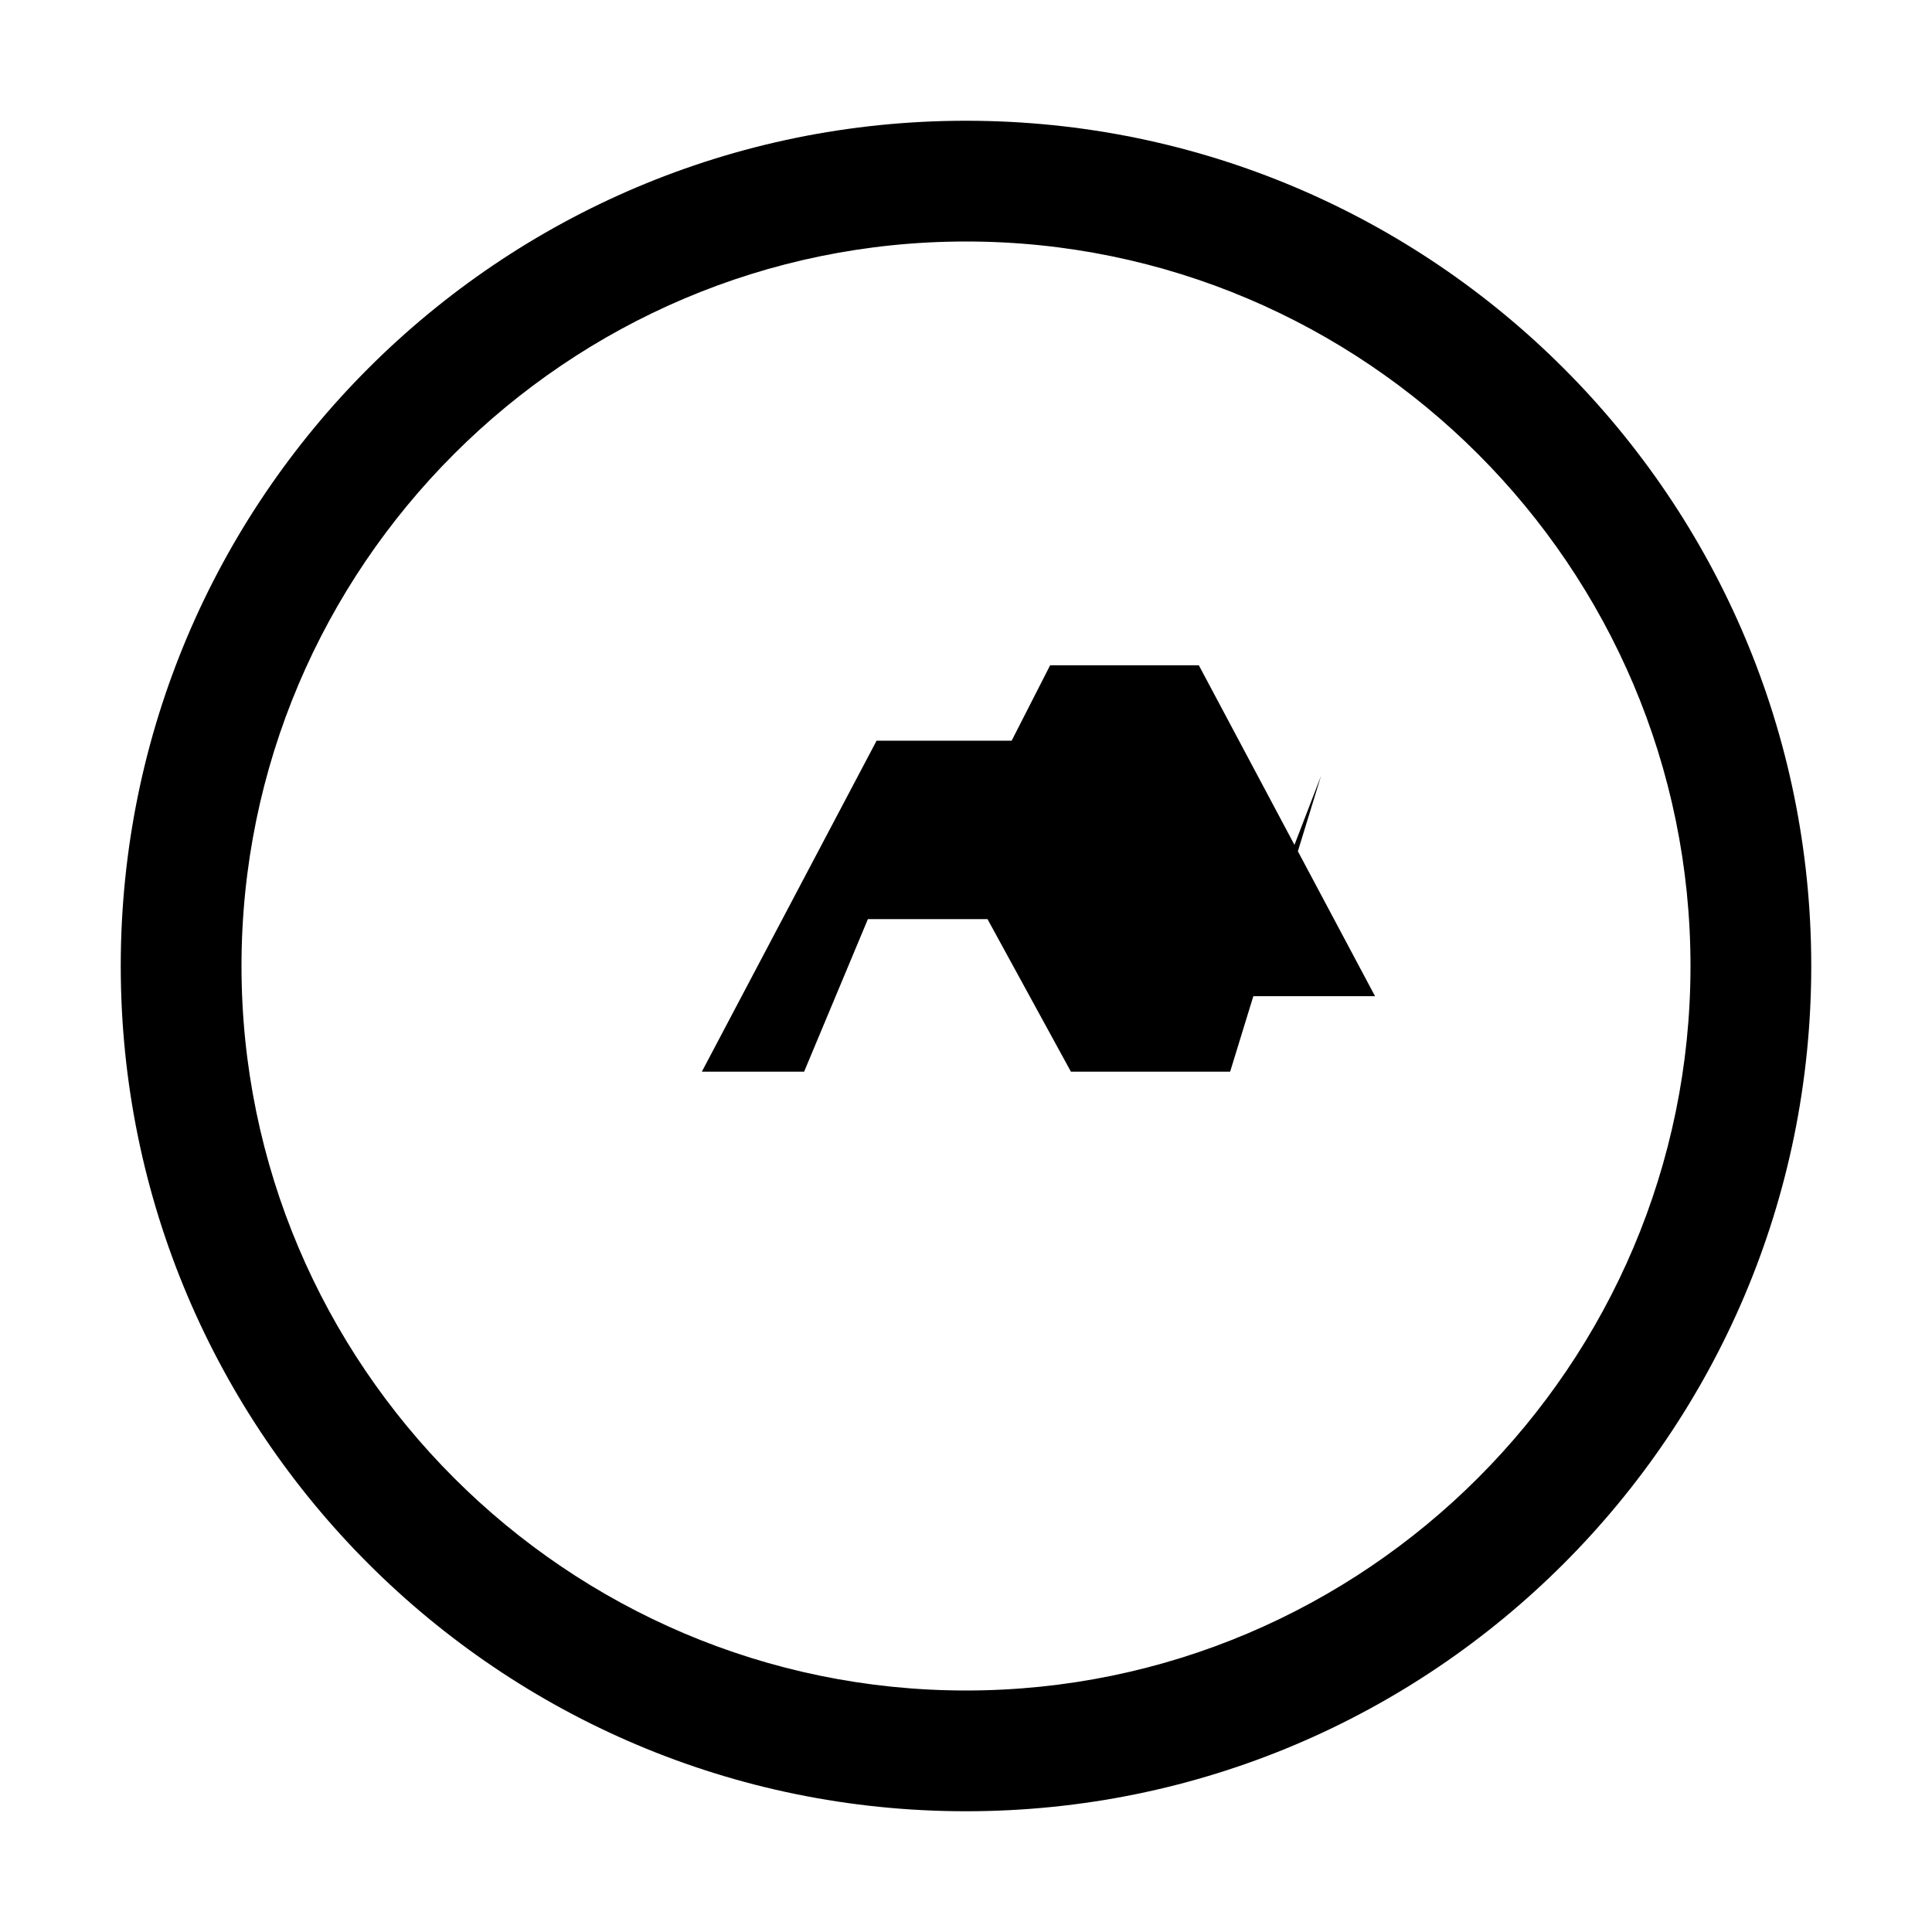
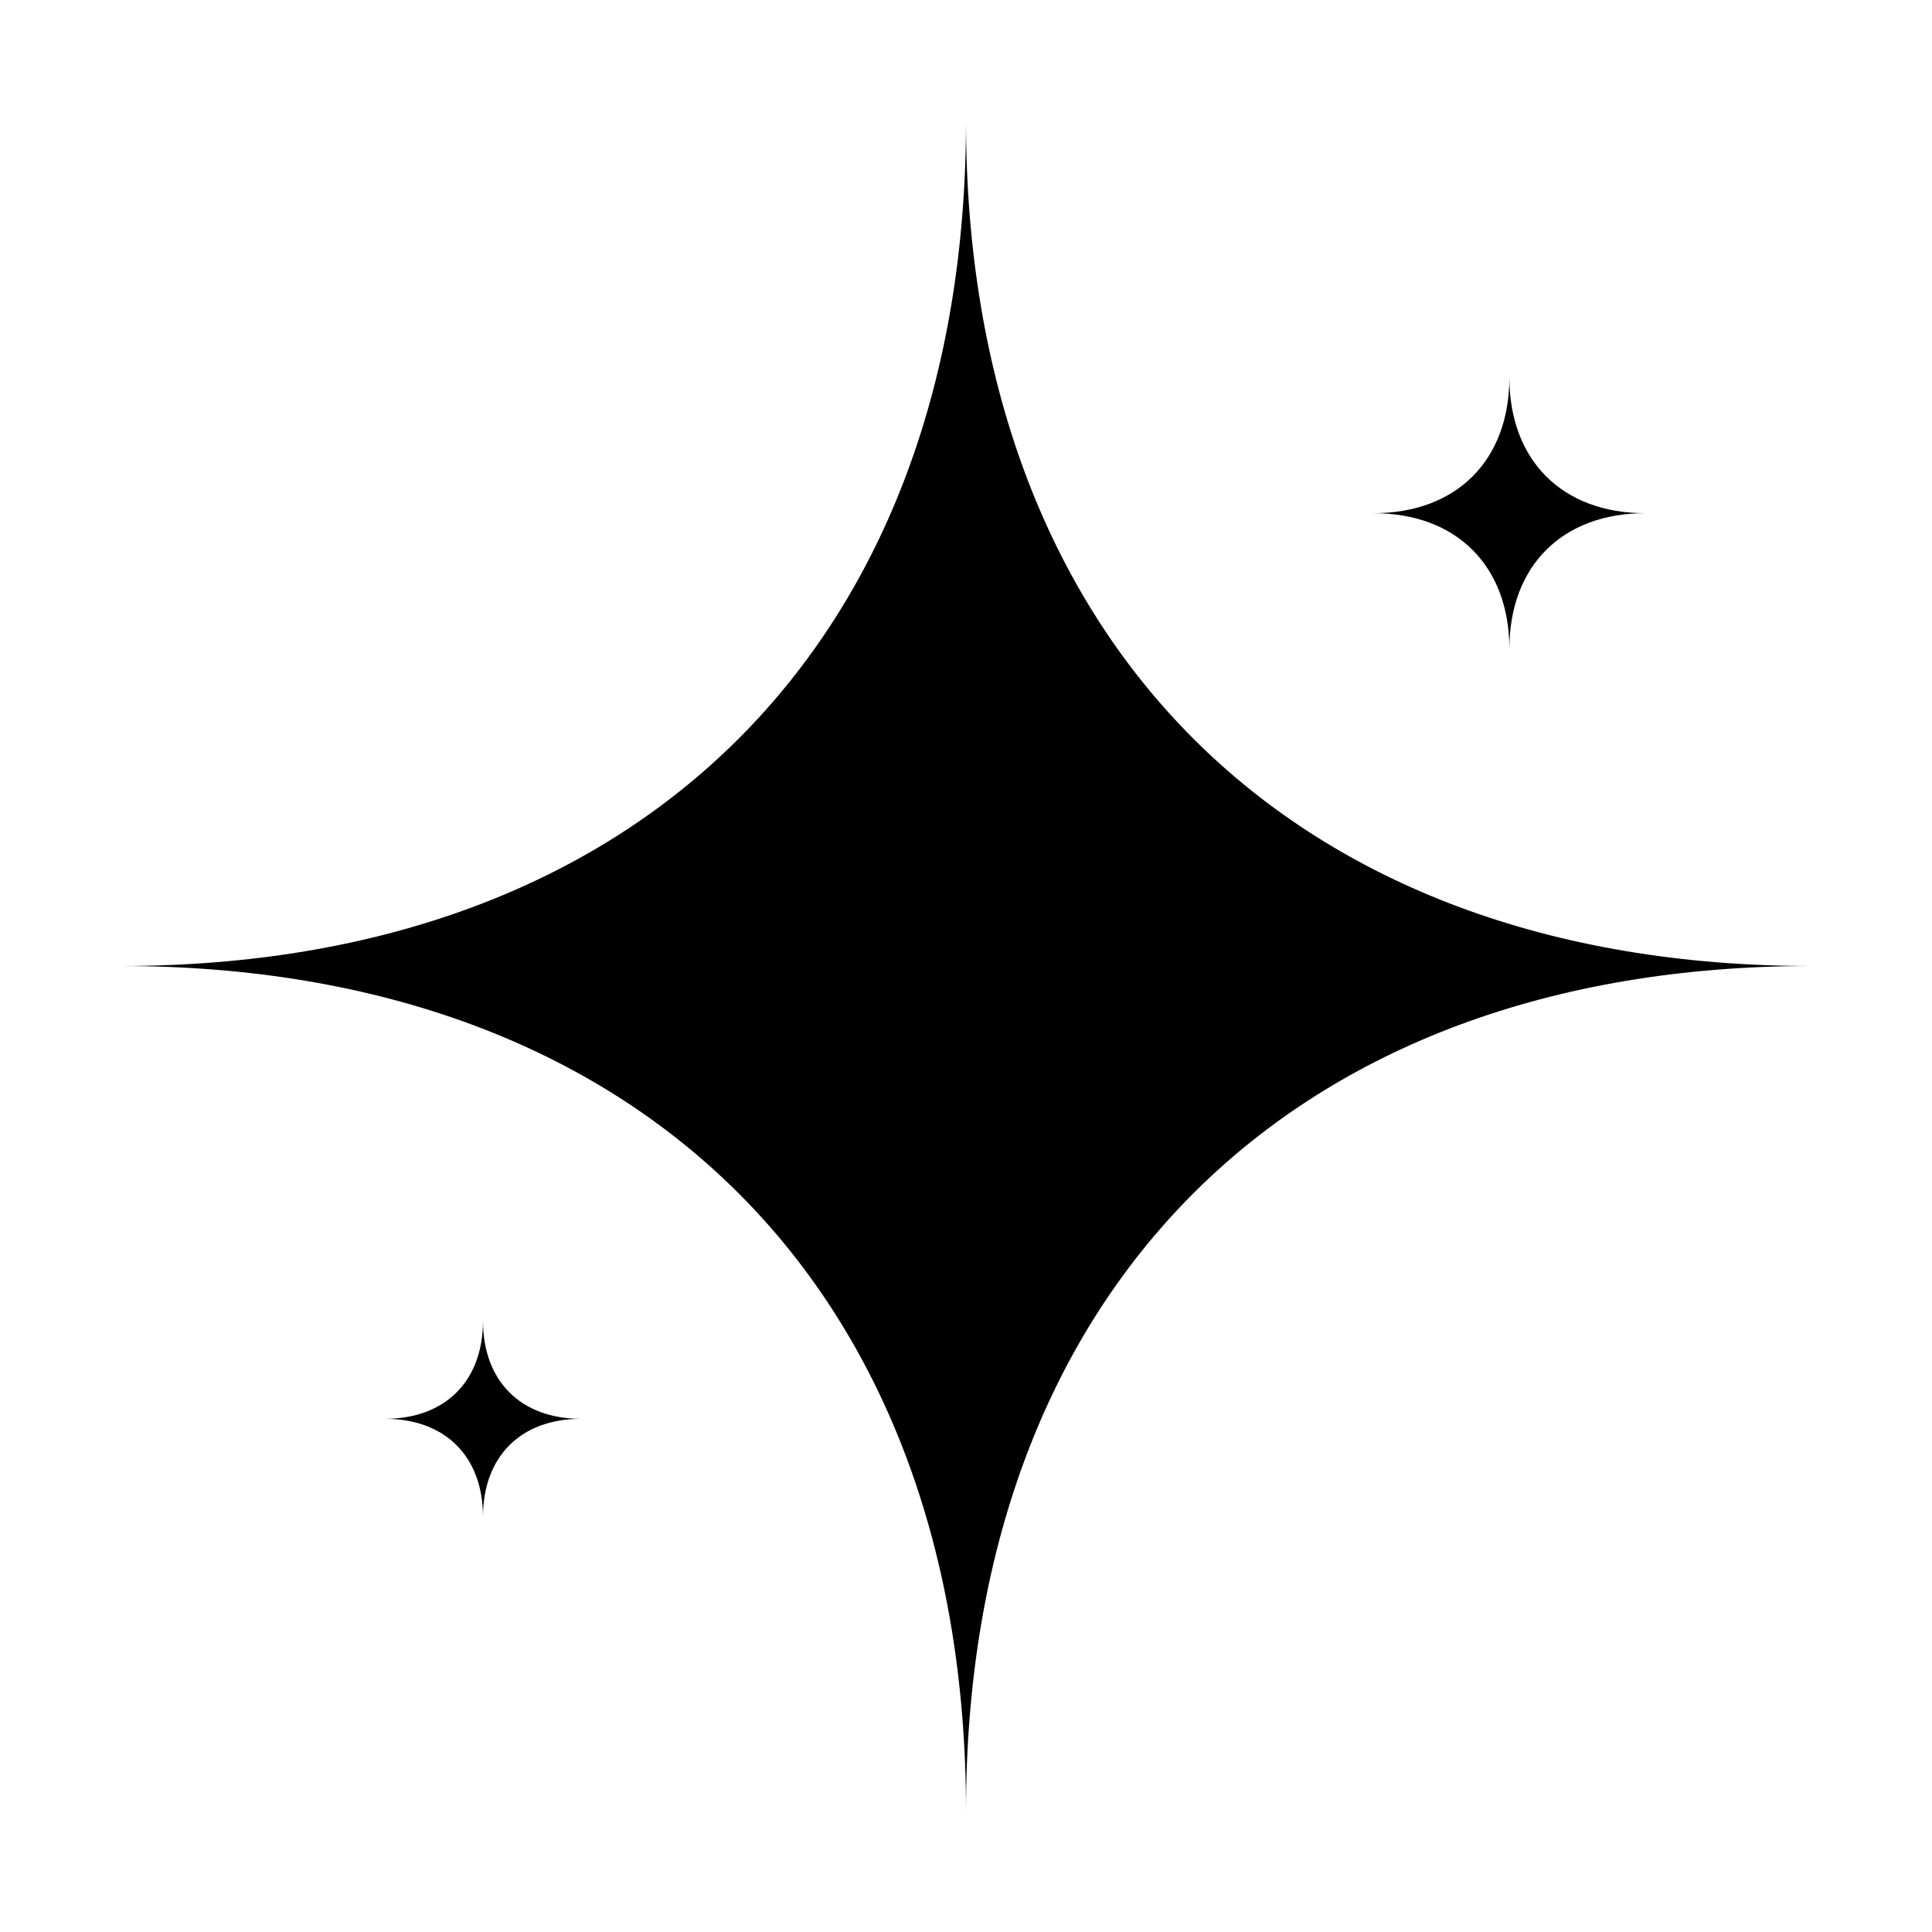
<svg xmlns="http://www.w3.org/2000/svg" viewBox="0 0 1024 1024">
-   <path d="M512 64C264.58 64 64 264.58 64 512s200.58 448 448 448 448-200.58 448-448S759.42 64 512 64zm0 832c-211.62 0-384-172.38-384-384s172.38-384 384-384 384 172.38 384 384-172.38 384-384 384zm188.2-484.84L652 568h-84.4l-44.2-80.84H460l-33.8 80.84H372l92.6-175.4h76.8L512 440l44.6-87.4h78.8l93.4 175.4h-73.6z" />
+   <path d="M512 64C512 340 340 512 64 512c276 0 448 172 448 448 0-276 172-448 448-448-276 0-448-172-448-448z" />
+   <path d="M800 200c0 44-28 72-72 72 44 0 72 28 72 72 0-44 28-72 72-72-44 0-72-28-72-72z" />
+   <path d="M256 700c0 32-20 52-52 52 32 0 52 20 52 52 0-32 20-52 52-52-32 0-52-20-52-52z" />
</svg>
